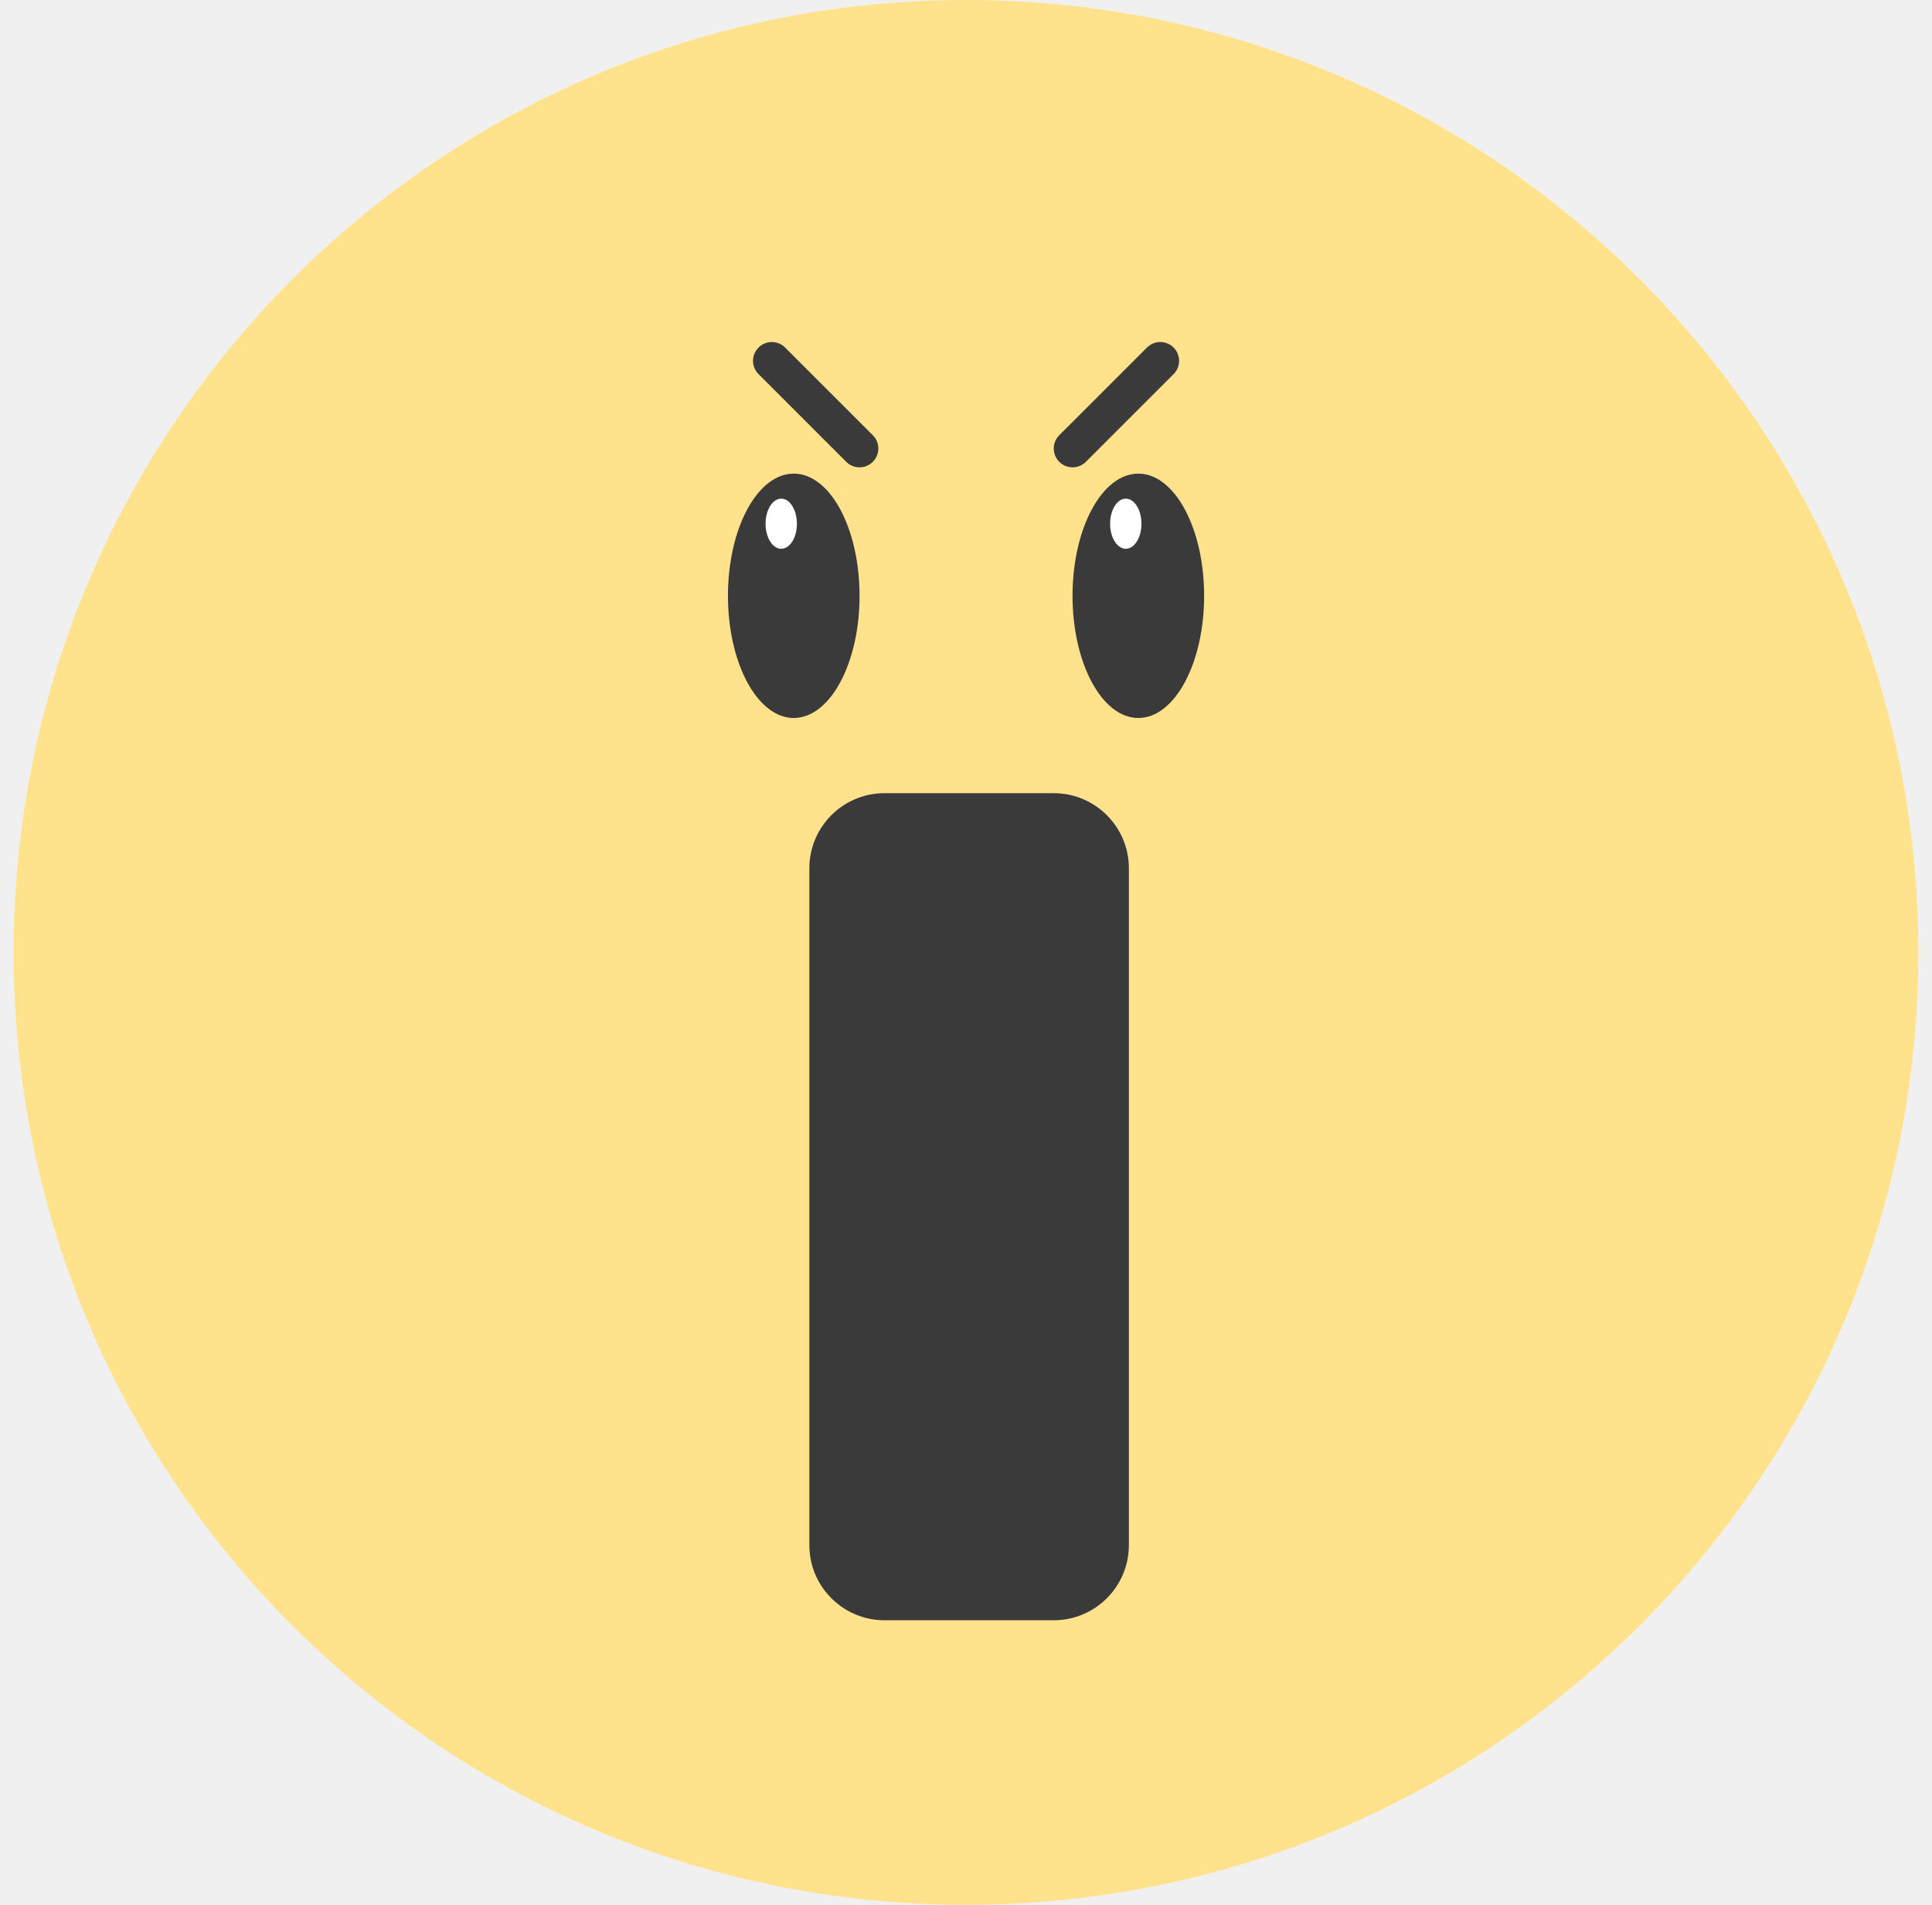
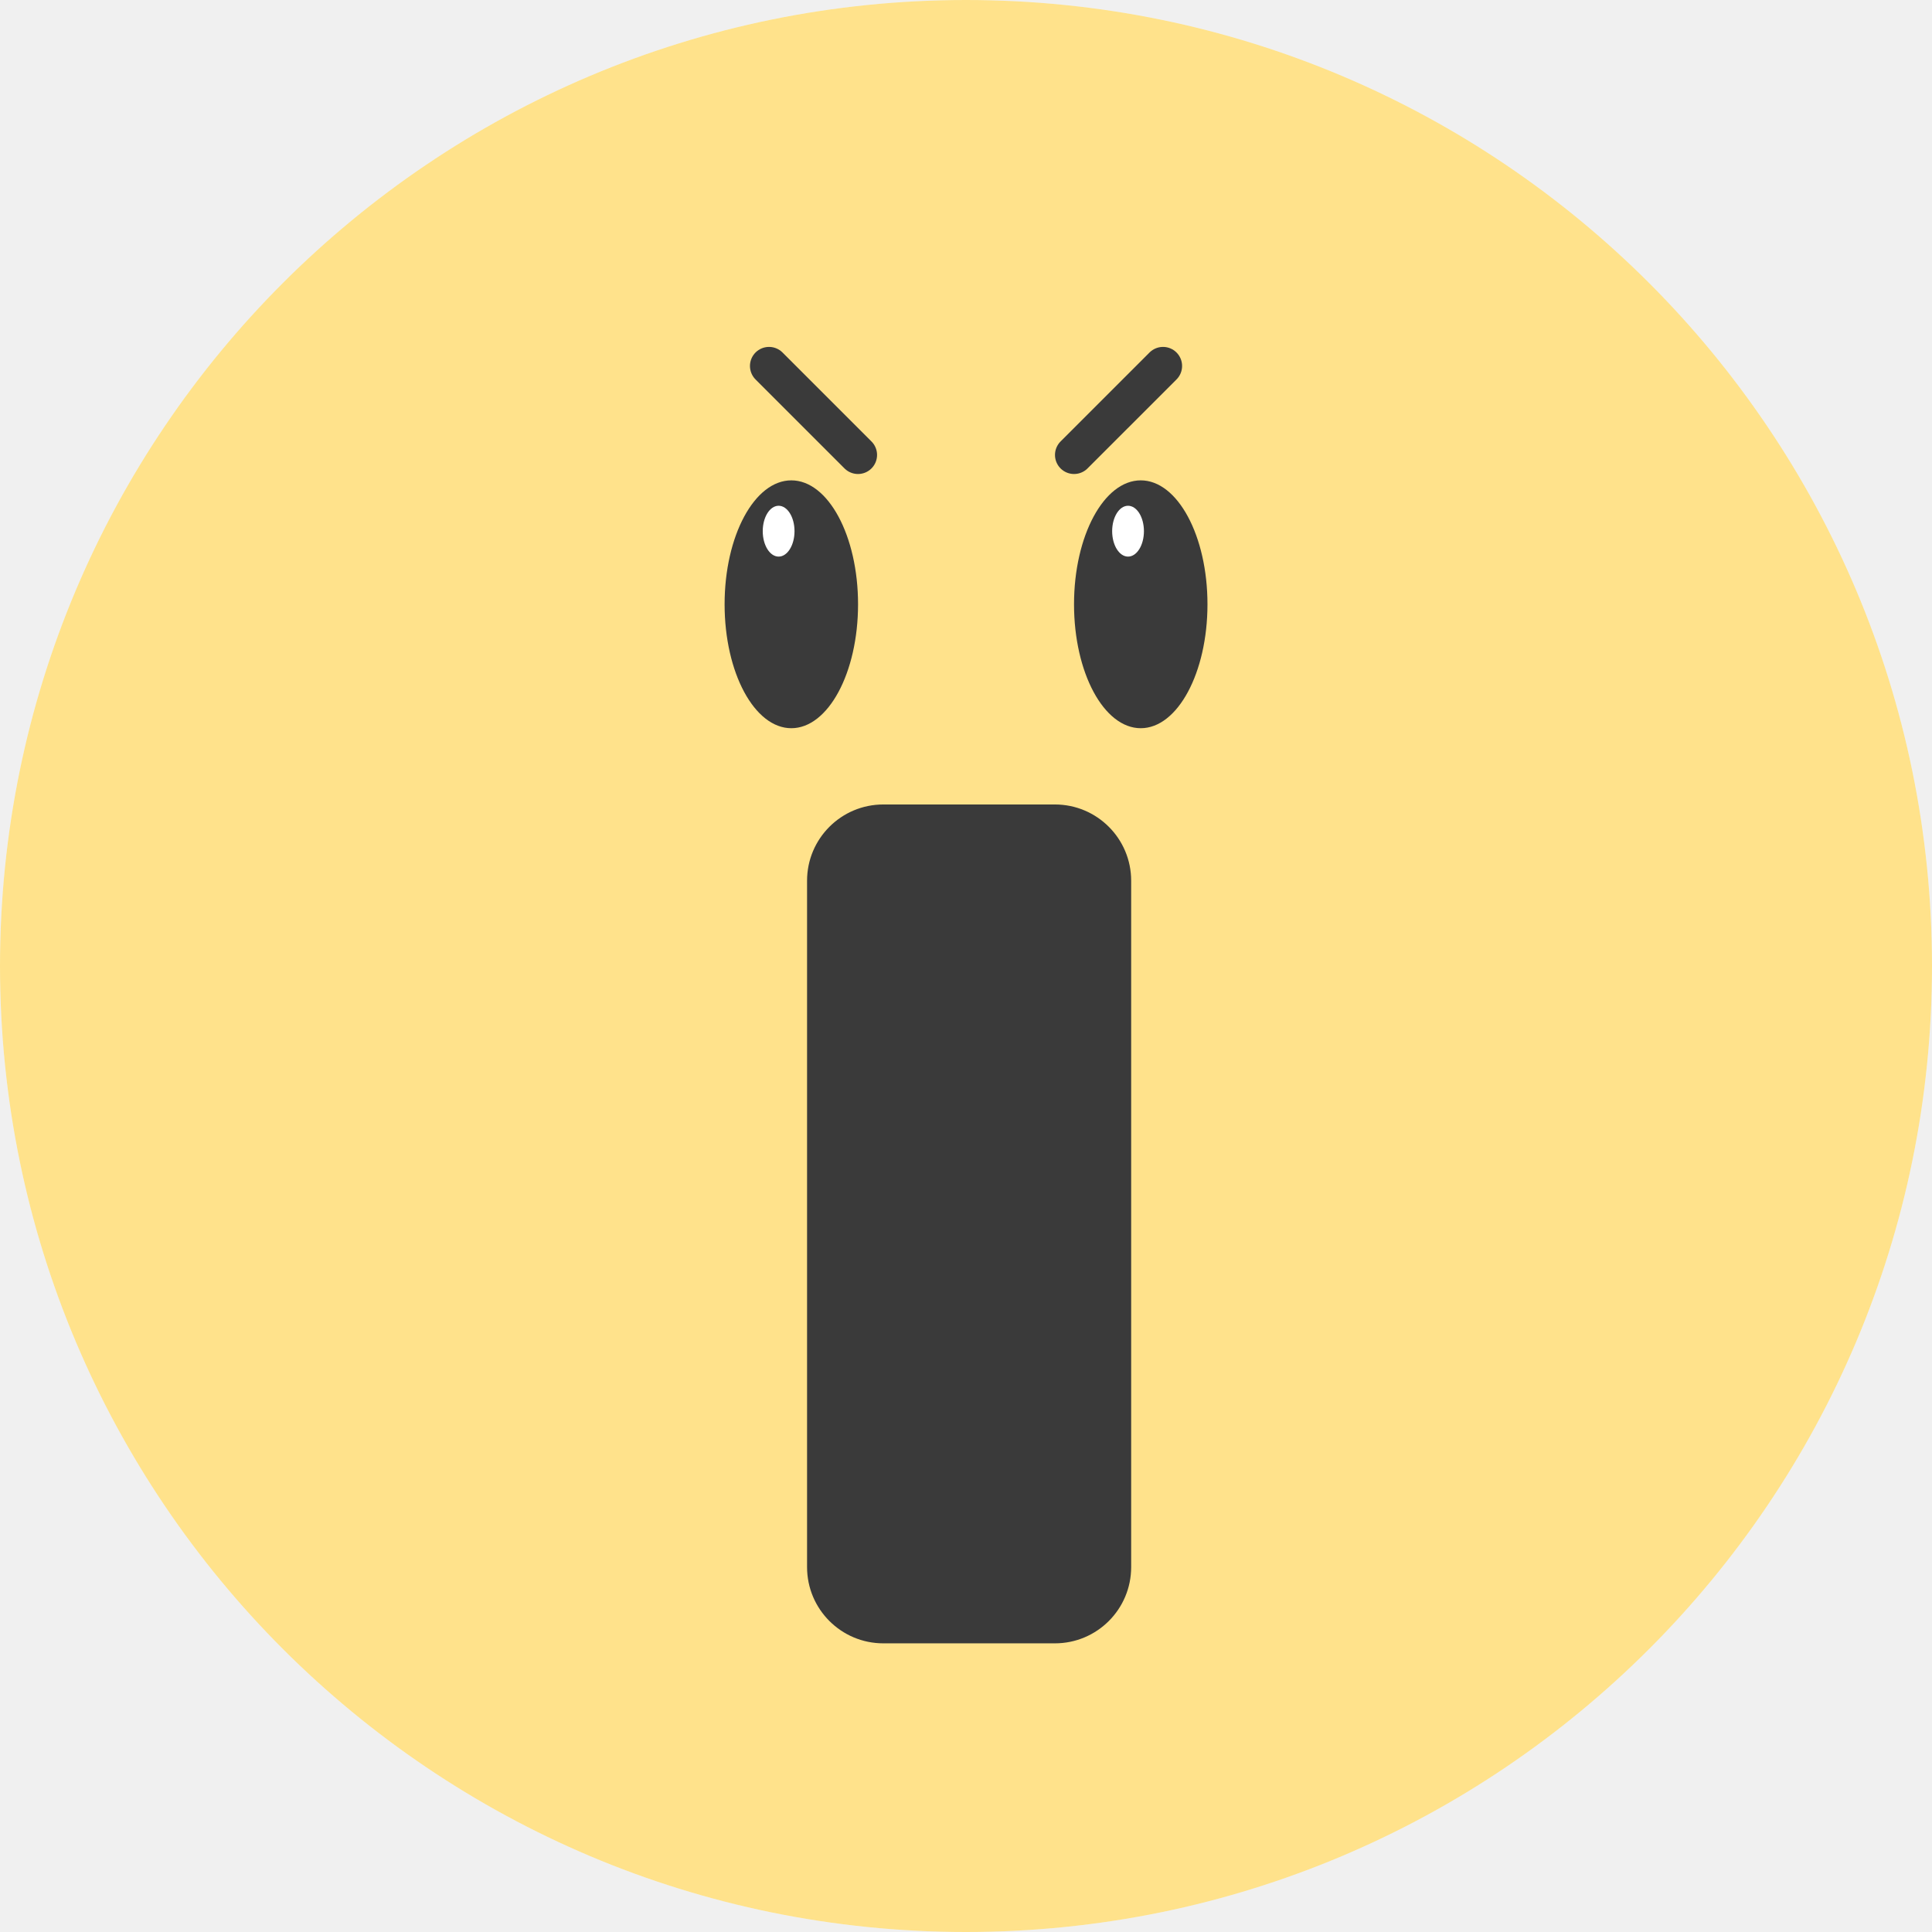
- <svg xmlns="http://www.w3.org/2000/svg" width="71" height="70" viewBox="0 0 71 70" fill="none">
-   <circle cx="35.5" cy="35" r="35" fill="#F1F7FF" />
-   <mask id="mask0_2956_7033" style="mask-type:alpha" maskUnits="userSpaceOnUse" x="0" y="0" width="71" height="70">
-     <circle cx="35.5" cy="35" r="35" fill="#F1F7FF" />
+ <svg xmlns="http://www.w3.org/2000/svg" width="300" height="300" viewBox="0 0 300 300" fill="none">
+   <circle cx="150" cy="150" r="150" fill="#F1F7FF" />
+   <mask id="mask0_4609_23639" style="mask-type:alpha" maskUnits="userSpaceOnUse" x="0" y="0" width="300" height="300">
+     <circle cx="150" cy="150" r="150" fill="#F1F7FF" />
  </mask>
-   <g mask="url(#mask0_2956_7033)">
-     <g filter="url(#filter0_d_2956_7033)">
-       <path d="M19.733 -3.28C24.696 -18.554 46.304 -18.554 51.267 -3.28C53.486 3.551 59.852 8.175 67.034 8.175C83.094 8.175 89.772 28.726 76.779 38.166C70.968 42.388 68.537 49.871 70.756 56.702C75.719 71.975 58.237 84.677 45.245 75.237C39.434 71.015 31.566 71.015 25.755 75.237C12.763 84.677 -4.719 71.975 0.244 56.702C2.463 49.871 0.032 42.388 -5.779 38.166C-18.772 28.726 -12.094 8.175 3.966 8.175C11.148 8.175 17.514 3.551 19.733 -3.28Z" fill="#FFE28B" />
+   <g mask="url(#mask0_4609_23639)">
+     <g filter="url(#filter0_d_4609_23639)">
+       <path d="M82.422 -14.058C103.691 -79.518 196.299 -79.518 217.568 -14.058V-14.058C227.08 15.216 254.361 35.037 285.142 35.037V35.037C353.97 35.037 382.588 123.112 326.904 163.569V163.569C302.002 181.661 291.582 213.731 301.094 243.006V243.006C322.363 308.465 247.441 362.899 191.758 322.443V322.443C166.855 304.35 133.135 304.35 108.233 322.443V322.443C52.549 362.899 -22.372 308.465 -1.103 243.006V243.006C8.409 213.731 -2.012 181.661 -26.914 163.569V163.569C-82.597 123.112 -53.98 35.037 14.849 35.037V35.037C45.63 35.037 72.91 15.216 82.422 -14.058V-14.058Z" fill="#FFE28B" />
    </g>
-     <path d="M28.364 13.26L31.587 16.483" stroke="#3A3A3A" stroke-width="1.382" stroke-linecap="round" />
-     <ellipse cx="29.17" cy="21.895" rx="2.418" ry="4.49" fill="#3A3A3A" />
-     <ellipse cx="28.71" cy="19.246" rx="0.576" ry="0.921" fill="white" />
-     <path d="M42.64 13.26L39.416 16.483" stroke="#3A3A3A" stroke-width="1.382" stroke-linecap="round" />
-     <ellipse cx="41.833" cy="21.895" rx="2.418" ry="4.49" fill="#3A3A3A" />
-     <ellipse cx="41.372" cy="19.246" rx="0.576" ry="0.921" fill="white" />
-     <rect x="29.743" y="29.148" width="11.743" height="30.394" rx="2.763" fill="#3A3A3A" />
+     <path d="M119.414 56.828L133.229 70.643" stroke="#3A3A3A" stroke-width="5.921" stroke-linecap="round" />
+     <ellipse cx="122.877" cy="93.833" rx="10.361" ry="19.243" fill="#3A3A3A" />
+     <ellipse cx="120.905" cy="82.482" rx="2.467" ry="3.947" fill="white" />
+     <path d="M180.594 56.828L166.778 70.643" stroke="#3A3A3A" stroke-width="5.921" stroke-linecap="round" />
+     <ellipse cx="177.135" cy="93.833" rx="10.361" ry="19.243" fill="#3A3A3A" />
+     <ellipse cx="175.162" cy="82.482" rx="2.467" ry="3.947" fill="white" />
+     <rect x="125.32" y="124.918" width="50.327" height="130.259" rx="11.842" fill="#3A3A3A" />
  </g>
  <defs>
-     <filter id="filter0_d_2956_7033" x="-14.486" y="-16.578" width="99.973" height="96.898" filterUnits="userSpaceOnUse" color-interpolation-filters="sRGB">
+     <filter id="filter0_d_4609_23639" x="-64.23" y="-71.047" width="428.453" height="415.277" filterUnits="userSpaceOnUse" color-interpolation-filters="sRGB">
      <feFlood flood-opacity="0" result="BackgroundImageFix" />
      <feColorMatrix in="SourceAlpha" type="matrix" values="0 0 0 0 0 0 0 0 0 0 0 0 0 0 0 0 0 0 127 0" result="hardAlpha" />
      <feOffset />
-       <feGaussianBlur stdDeviation="0.921" />
+       <feGaussianBlur stdDeviation="3.947" />
      <feComposite in2="hardAlpha" operator="out" />
      <feColorMatrix type="matrix" values="0 0 0 0 1 0 0 0 0 0.943 0 0 0 0 0.773 0 0 0 1 0" />
-       <feBlend mode="normal" in2="BackgroundImageFix" result="effect1_dropShadow_2956_7033" />
-       <feBlend mode="normal" in="SourceGraphic" in2="effect1_dropShadow_2956_7033" result="shape" />
+       <feBlend mode="normal" in2="BackgroundImageFix" result="effect1_dropShadow_4609_23639" />
+       <feBlend mode="normal" in="SourceGraphic" in2="effect1_dropShadow_4609_23639" result="shape" />
    </filter>
  </defs>
</svg>
